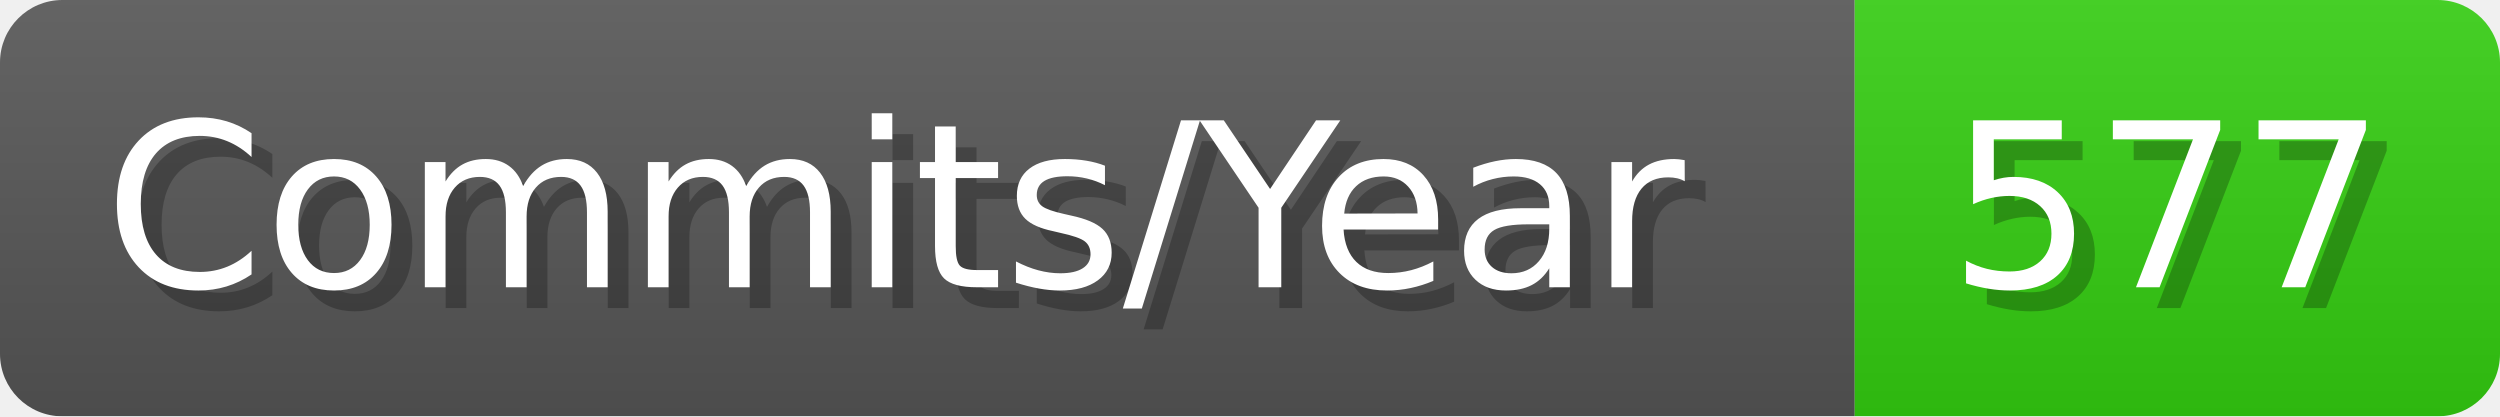
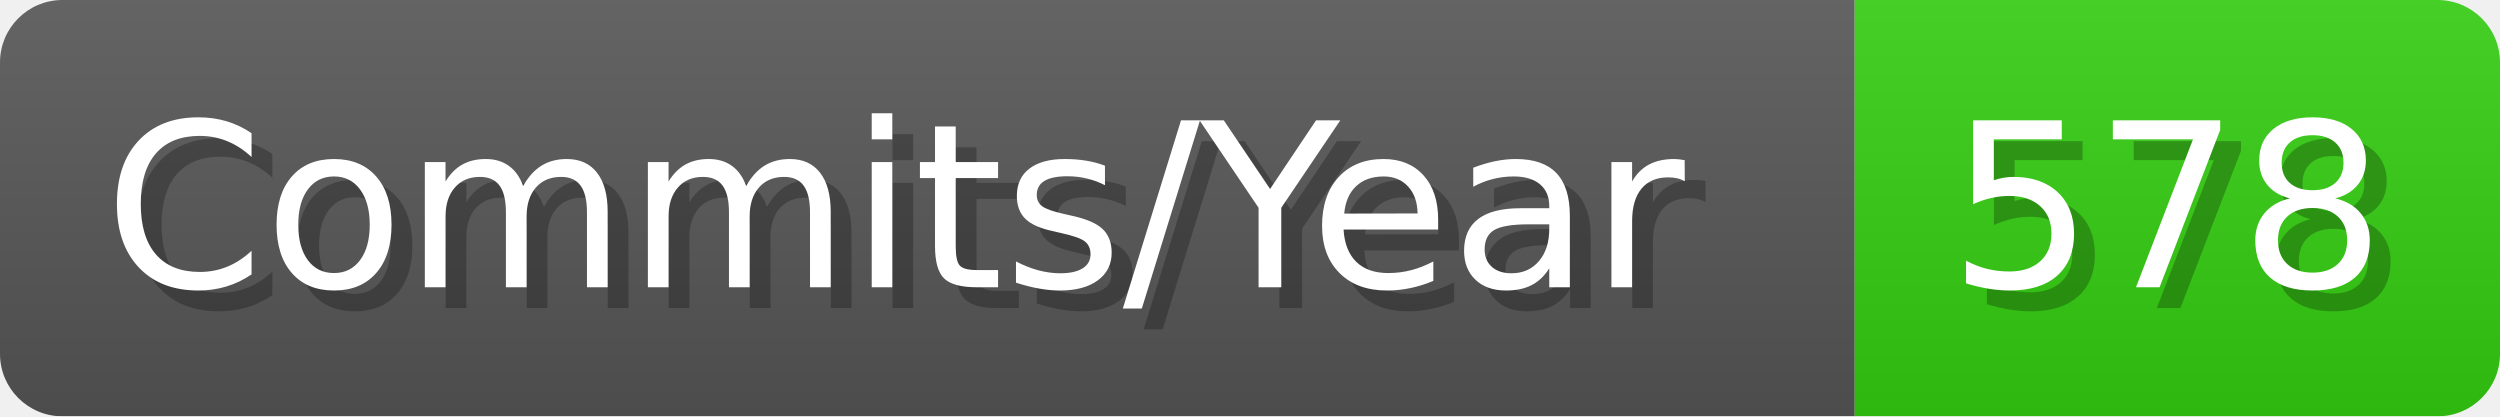
- <svg xmlns="http://www.w3.org/2000/svg" width="120.1" height="20" viewBox="0 0 1201 200" role="img" aria-label="Commits/Year: 577">
+ <svg xmlns="http://www.w3.org/2000/svg" width="120.1" height="20" viewBox="0 0 1201 200" role="img" aria-label="Commits/Year: 578">
  <linearGradient id="aUPdi" x2="0" y2="100%">
    <stop offset="0" stop-opacity=".1" stop-color="#EEE" />
    <stop offset="1" stop-opacity=".1" />
  </linearGradient>
  <mask id="WfAiQ">
    <rect width="1201" height="200" rx="30" fill="#FFF" />
  </mask>
  <g mask="url(#WfAiQ)">
    <rect width="891" height="200" fill="#555" />
    <rect width="310" height="200" fill="#3C1" x="891" />
    <rect width="1201" height="200" fill="url(#aUPdi)" />
  </g>
  <g aria-hidden="true" fill="#fff" text-anchor="start" font-family="Verdana,DejaVu Sans,sans-serif" font-size="110">
    <text x="60" y="148" textLength="791" fill="#000" opacity="0.25">Commits/Year</text>
    <text x="50" y="138" textLength="791">Commits/Year</text>
-     <text x="946" y="148" textLength="210" fill="#000" opacity="0.25">577</text>
-     <text x="936" y="138" textLength="210">577</text>
+     <text x="946" y="148" textLength="210" fill="#000" opacity="0.25">578</text>
+     <text x="936" y="138" textLength="210">578</text>
  </g>
</svg>
